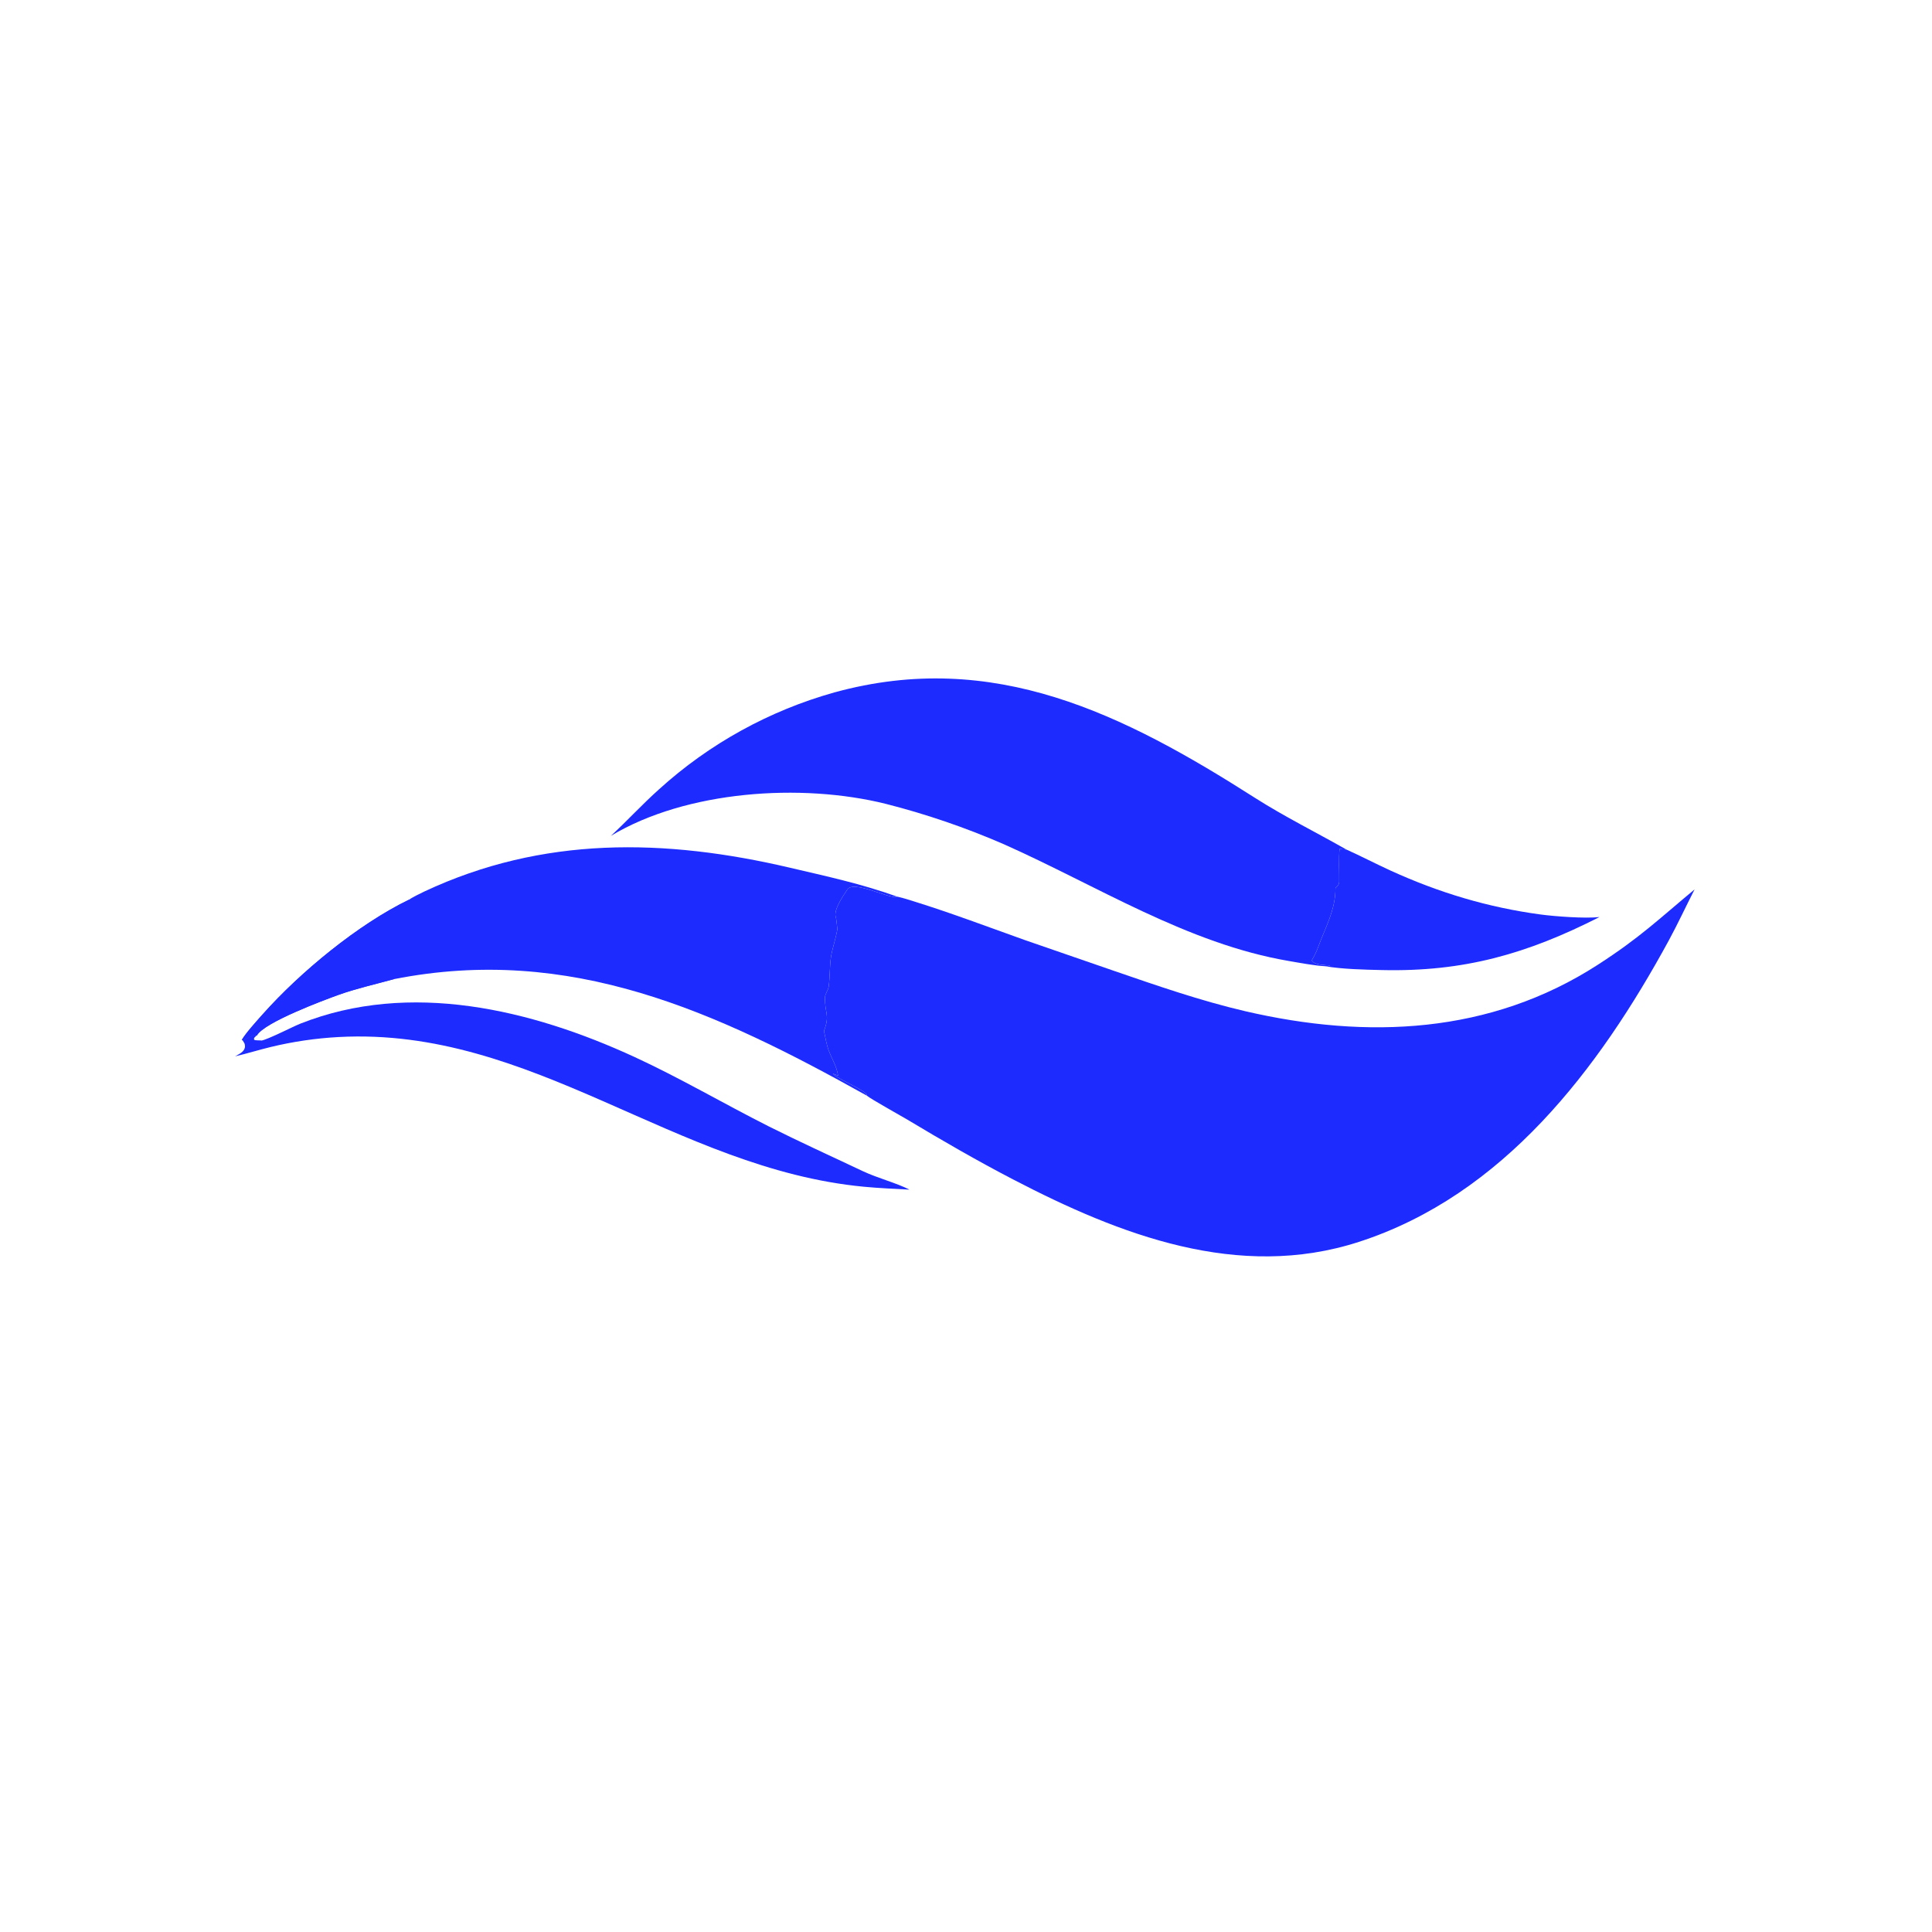
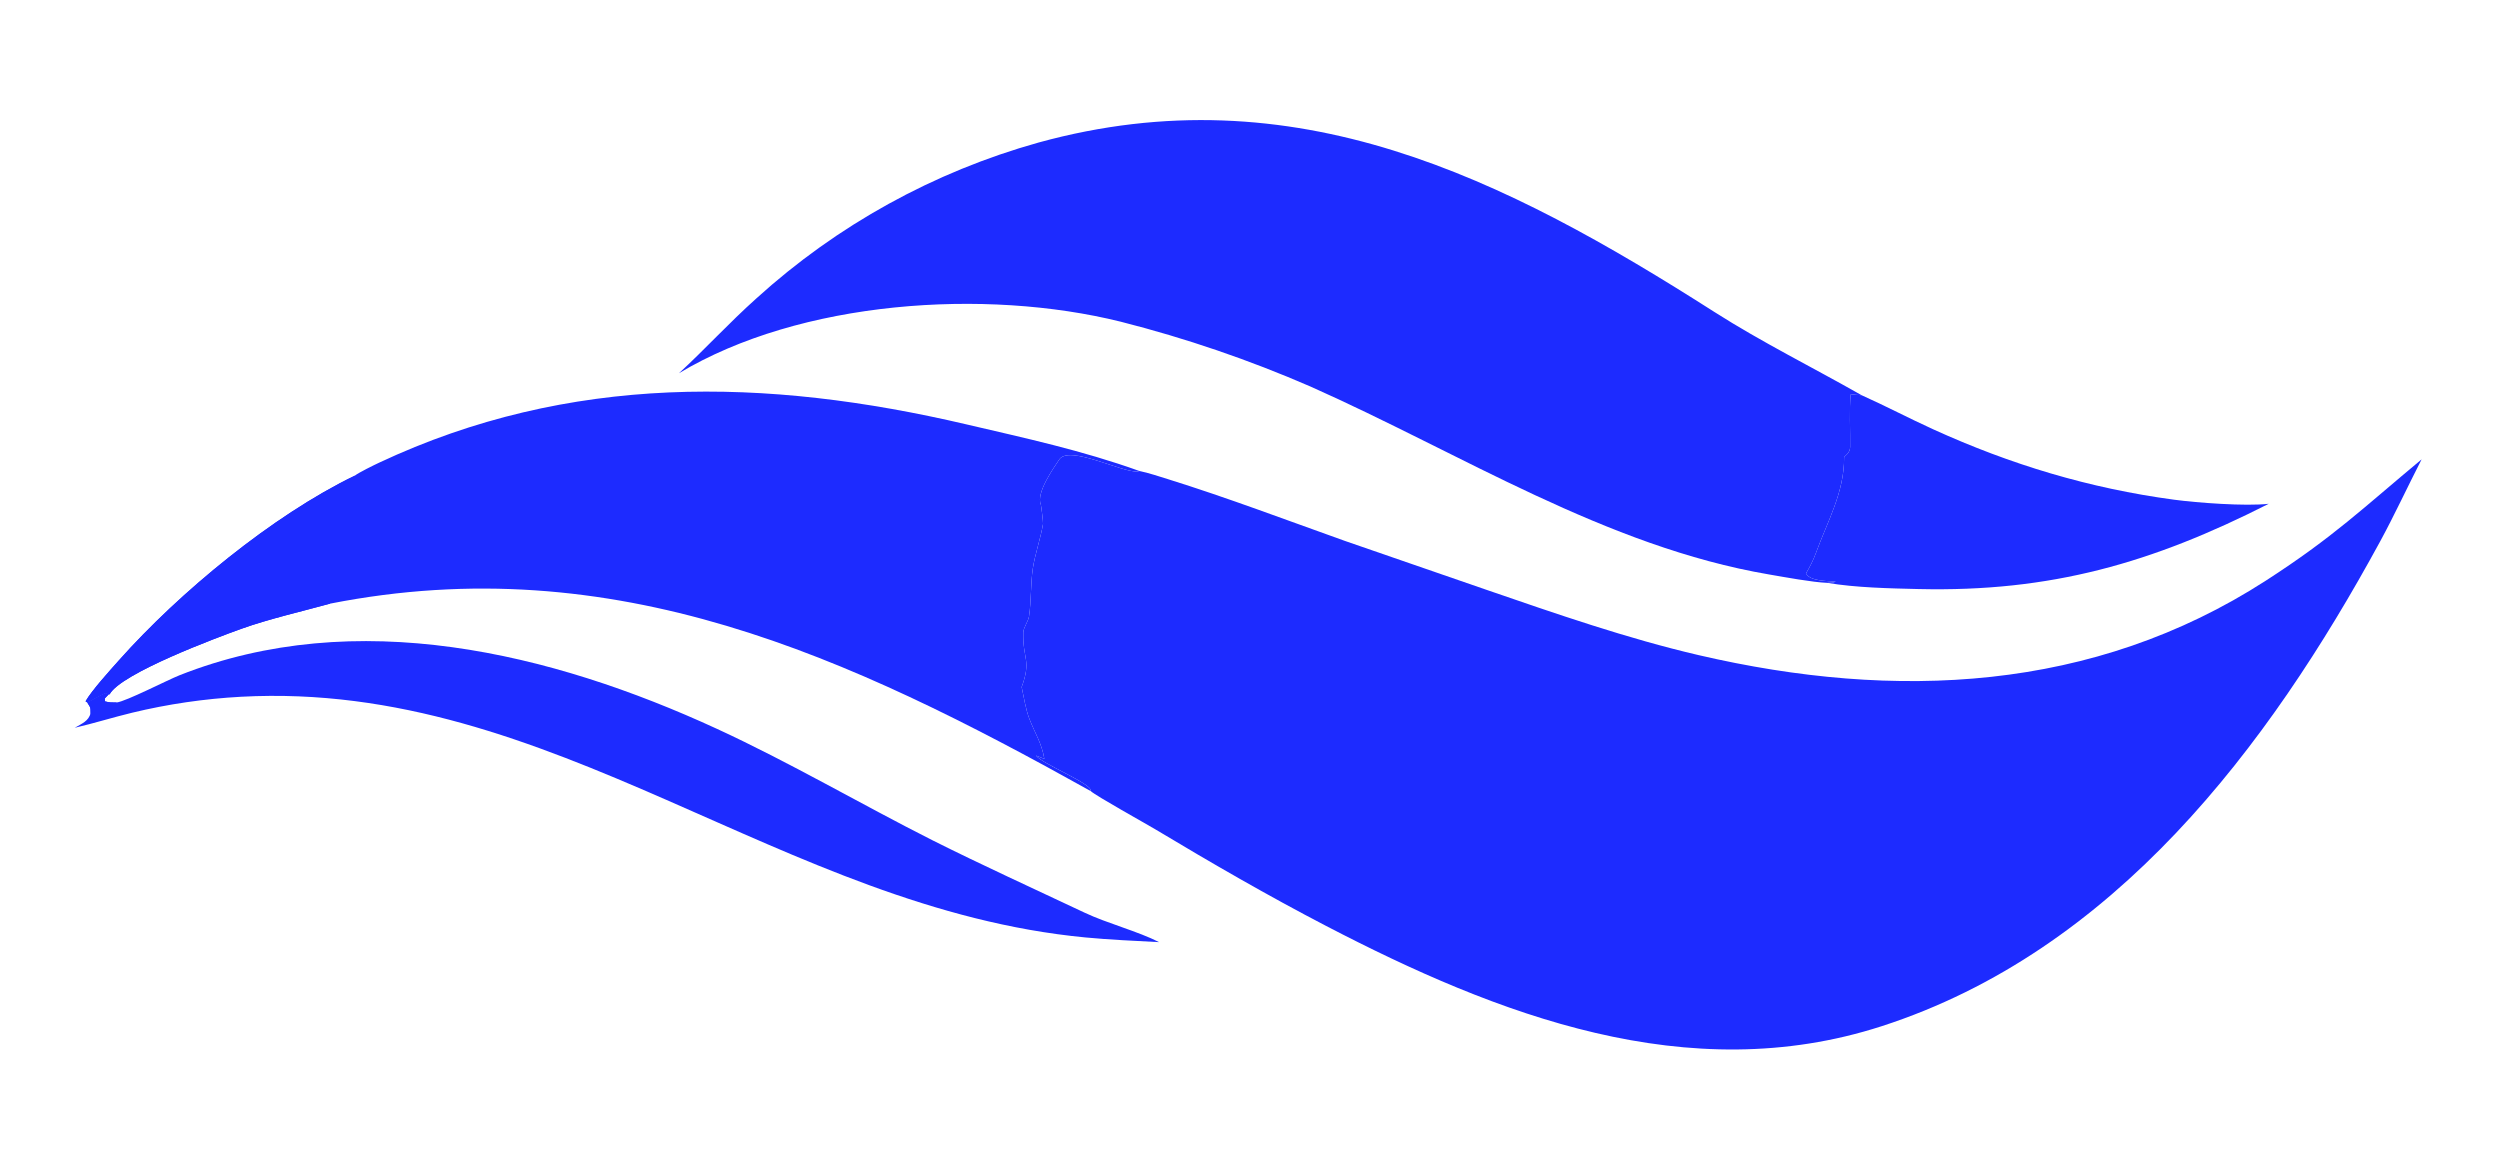
- <svg xmlns="http://www.w3.org/2000/svg" width="1024" height="1024" viewBox="0 0 1024 1024">
+ <svg xmlns="http://www.w3.org/2000/svg" width="824" height="380" viewBox="100 320 824 380">
  <path fill="#1D2BFF" d="M436.738 546.438C440.048 537.489 437.02 537.331 437.282 528.401C437.326 526.891 438.923 524.773 439.164 523.194C439.93 518.163 439.68 512.388 440.408 507.433C441.091 502.778 443.029 497.361 443.787 492.678C443.859 492.234 443.19 486.616 443.058 486.309C441.405 482.455 447.346 474.143 449.14 471.438C452.369 466.568 469.98 475.827 474.811 475.392C475.064 475.344 475.316 475.296 475.569 475.248L476.081 475.359C479.032 476.027 481.907 476.976 484.792 477.877C504.504 484.029 523.815 491.343 543.258 498.276L589.836 514.368C612.844 522.289 636.425 530.479 659.952 535.948C724.613 550.98 789.825 548.161 846.85 511.361C869.185 496.947 878.705 487.581 898.166 471.401C893.599 480.31 889.181 489.847 884.461 498.518C847.44 566.524 796.824 633.458 720.188 658.239C656.381 678.872 593.512 654.522 537.09 625.188C517.848 615.184 499.365 604.491 480.774 593.335C477.702 591.492 461.251 582.351 459.463 580.718C459.481 580.684 459.51 580.654 459.515 580.616C459.852 578.279 443.496 571.802 441.449 569.022L444.227 570.129C443.278 564.725 441.173 561.836 439.253 556.85C438.094 553.843 437.429 549.682 436.738 546.438Z" />
  <path fill="#1D2BFF" d="M323.779 443.02C332.384 435.103 340.177 426.517 349.393 418.271C375.954 394.198 407.756 376.64 442.28 366.987C526.647 343.787 595.725 378.576 665.141 422.871C680.579 432.722 697.613 441.176 713.555 450.248C712.359 450.205 711.191 450.095 710.005 449.944C709.487 454.369 709.882 462.601 709.81 467.348C709.778 469.448 707.818 470.36 707.821 470.749C707.893 482.305 702.355 491.745 698.5 502.335C697.707 504.515 696.501 506.925 695.261 508.978C696.514 511.575 702.219 511.469 705.077 511.71C703.904 512.164 703.562 512.068 702.284 512.109C697.374 511.93 688.196 510.213 683.142 509.352C629.31 500.18 581.556 469.454 531.866 447.373C511.664 438.601 490.788 431.469 469.442 426.044C424.681 414.922 363.792 418.985 323.779 443.02Z" />
  <path fill="#1D2BFF" d="M216.931 476.781C218.237 475.756 223.296 473.278 224.958 472.499C287.689 443.071 352.434 444.377 418.673 459.906C438.11 464.463 456.494 468.406 475.569 475.248C475.316 475.296 475.064 475.344 474.811 475.392C469.98 475.827 452.369 466.568 449.14 471.438C447.346 474.143 441.405 482.455 443.058 486.309C443.19 486.616 443.859 492.234 443.787 492.678C443.029 497.361 441.091 502.778 440.408 507.433C439.68 512.388 439.93 518.163 439.164 523.194C438.923 524.773 437.326 526.891 437.282 528.401C437.02 537.331 440.048 537.489 436.738 546.438C437.429 549.682 438.094 553.843 439.253 556.85C441.173 561.836 443.278 564.725 444.227 570.129L441.449 569.022C443.496 571.802 459.852 578.279 459.515 580.616C459.51 580.654 459.481 580.684 459.463 580.718C379.754 536.28 302.51 500.496 208.787 518.964C199.584 521.495 188.551 524.024 179.636 527.222C171.411 530.172 139.943 541.914 136.145 548.817L135.785 548.905L134.733 548.445C132.911 549.22 129.656 551.213 128.731 551.507L128.198 551.139C130.275 547.529 136.225 540.986 139.168 537.677C159.119 515.246 189.883 489.863 216.931 476.781Z" />
  <path fill="#1D2BFF" d="M216.931 476.781L217.069 477.572C205.578 485.525 185.843 493.774 176.522 505.405C175.608 506.546 179.224 516.164 177.777 518.675C176.581 520.751 177.617 522.849 179.1 524.394C179.103 524.953 179.099 525.511 179.089 526.069C182.552 525.618 188.197 523.438 191.784 522.345C197.275 520.688 202.834 519.264 208.445 518.076C208.9 518.564 208.778 518.271 208.787 518.964C199.584 521.495 188.551 524.024 179.636 527.222C171.411 530.172 139.943 541.914 136.145 548.817L135.785 548.905L134.733 548.445C132.911 549.22 129.656 551.213 128.731 551.507L128.198 551.139C130.275 547.529 136.225 540.986 139.168 537.677C159.119 515.246 189.883 489.863 216.931 476.781Z" />
  <path fill="#1D2BFF" d="M138.437 551.544C141.644 551.137 155.143 544.158 159.181 542.56C217.329 519.55 281.605 535.031 336.268 560.207C360.169 571.215 383.801 585.072 407.339 596.953C423.801 605.211 440.833 612.948 457.488 620.819C464.944 624.343 475.22 627.012 482.037 630.529C473.992 630.104 465.841 629.754 457.82 628.989C357.7 619.44 282.372 544.11 179.468 549.65C167.371 550.307 155.358 552.066 143.58 554.904C137.289 556.423 130.78 558.458 124.627 559.88C126.828 558.584 129.331 557.637 129.848 555.009C129.783 552.704 129.959 553.574 128.731 551.507C129.656 551.213 132.911 549.22 134.733 548.445L135.785 548.905C134.431 550.459 134.509 549.739 134.581 551.162C136.102 551.598 136.881 551.526 138.437 551.544Z" />
  <path fill="#1D2BFF" d="M128.731 551.507C129.656 551.213 132.911 549.22 134.733 548.445L135.785 548.905C134.431 550.459 134.509 549.739 134.581 551.162C136.102 551.598 136.881 551.526 138.437 551.544C137.618 553.256 131.698 556.718 130.093 556.007L129.848 555.009C129.783 552.704 129.959 553.574 128.731 551.507Z" />
  <path fill="#1D2BFF" d="M702.284 512.109C703.562 512.068 703.904 512.164 705.077 511.71C702.219 511.469 696.514 511.575 695.261 508.978C696.501 506.925 697.707 504.515 698.5 502.335C702.355 491.745 707.893 482.305 707.821 470.749C707.818 470.36 709.778 469.448 709.81 467.348C709.882 462.601 709.487 454.369 710.005 449.944C711.191 450.095 712.359 450.205 713.555 450.248C721.396 453.755 729.21 457.871 737.089 461.459C762.691 473.118 788.639 480.946 816.559 484.699C824.09 485.711 840.186 486.925 847.773 486.048C809.372 505.561 775.954 515.178 732.324 514.151C722.904 513.929 711.556 513.7 702.284 512.109Z" />
</svg>
